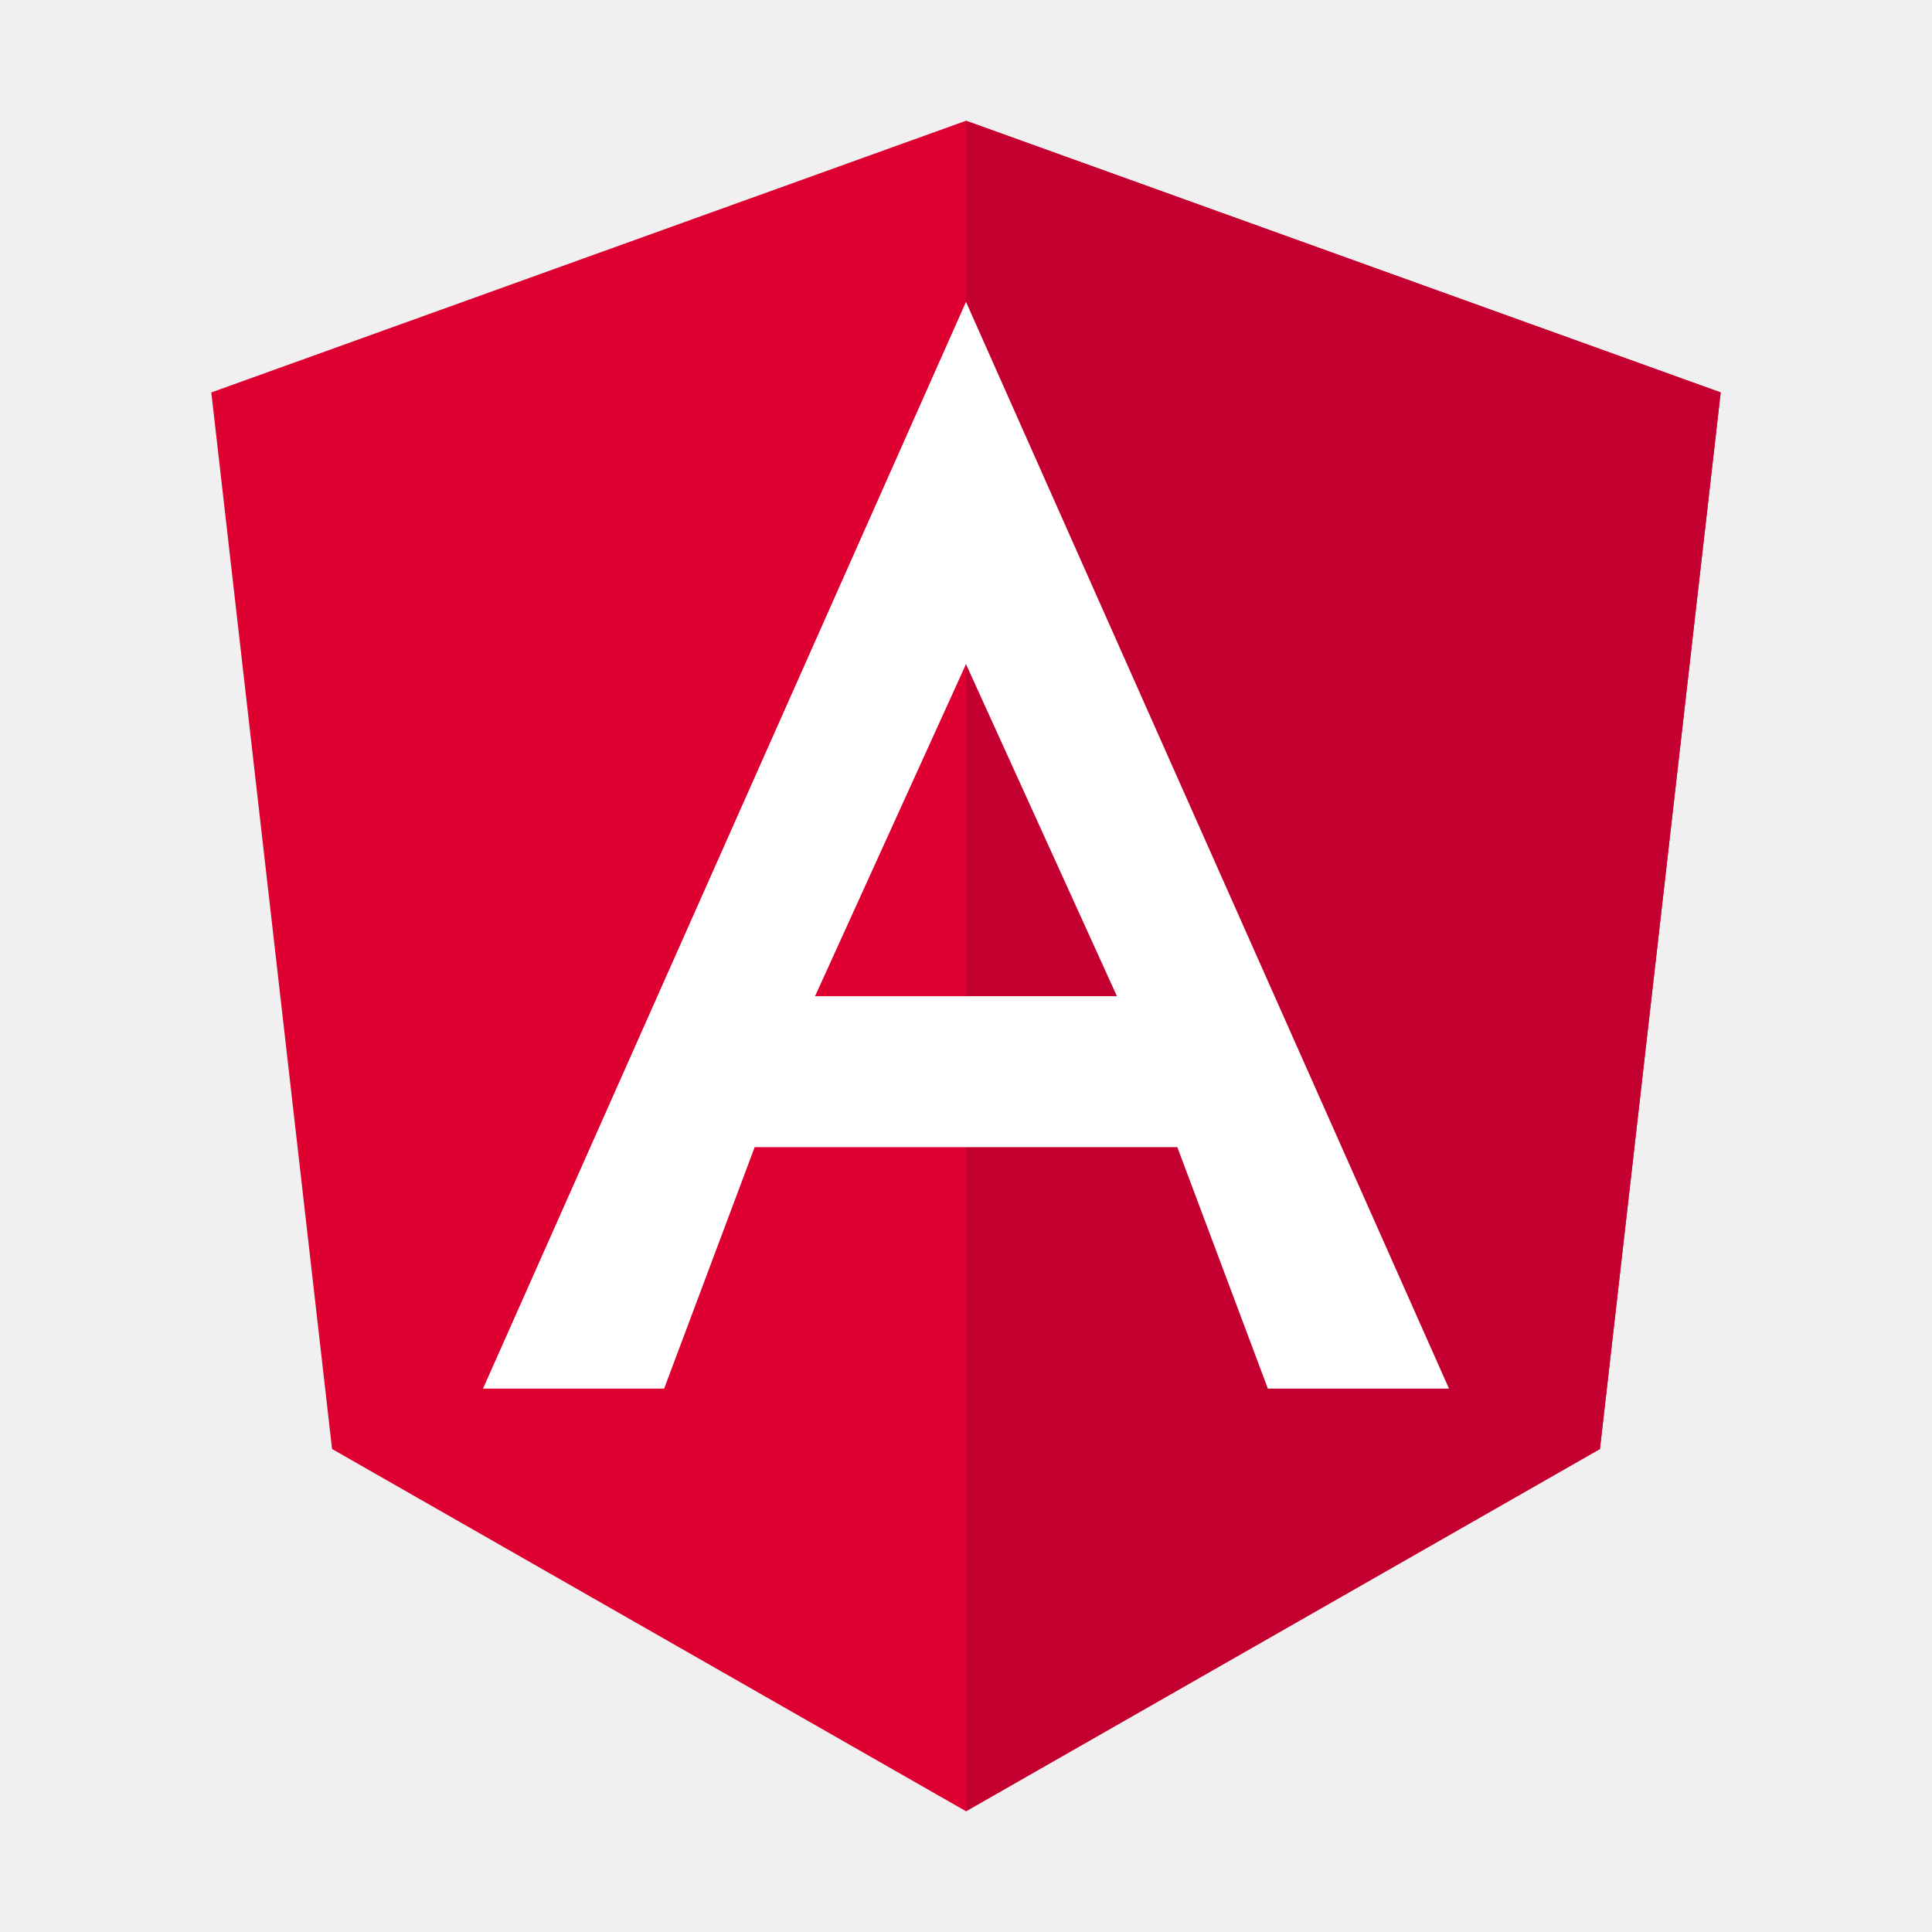
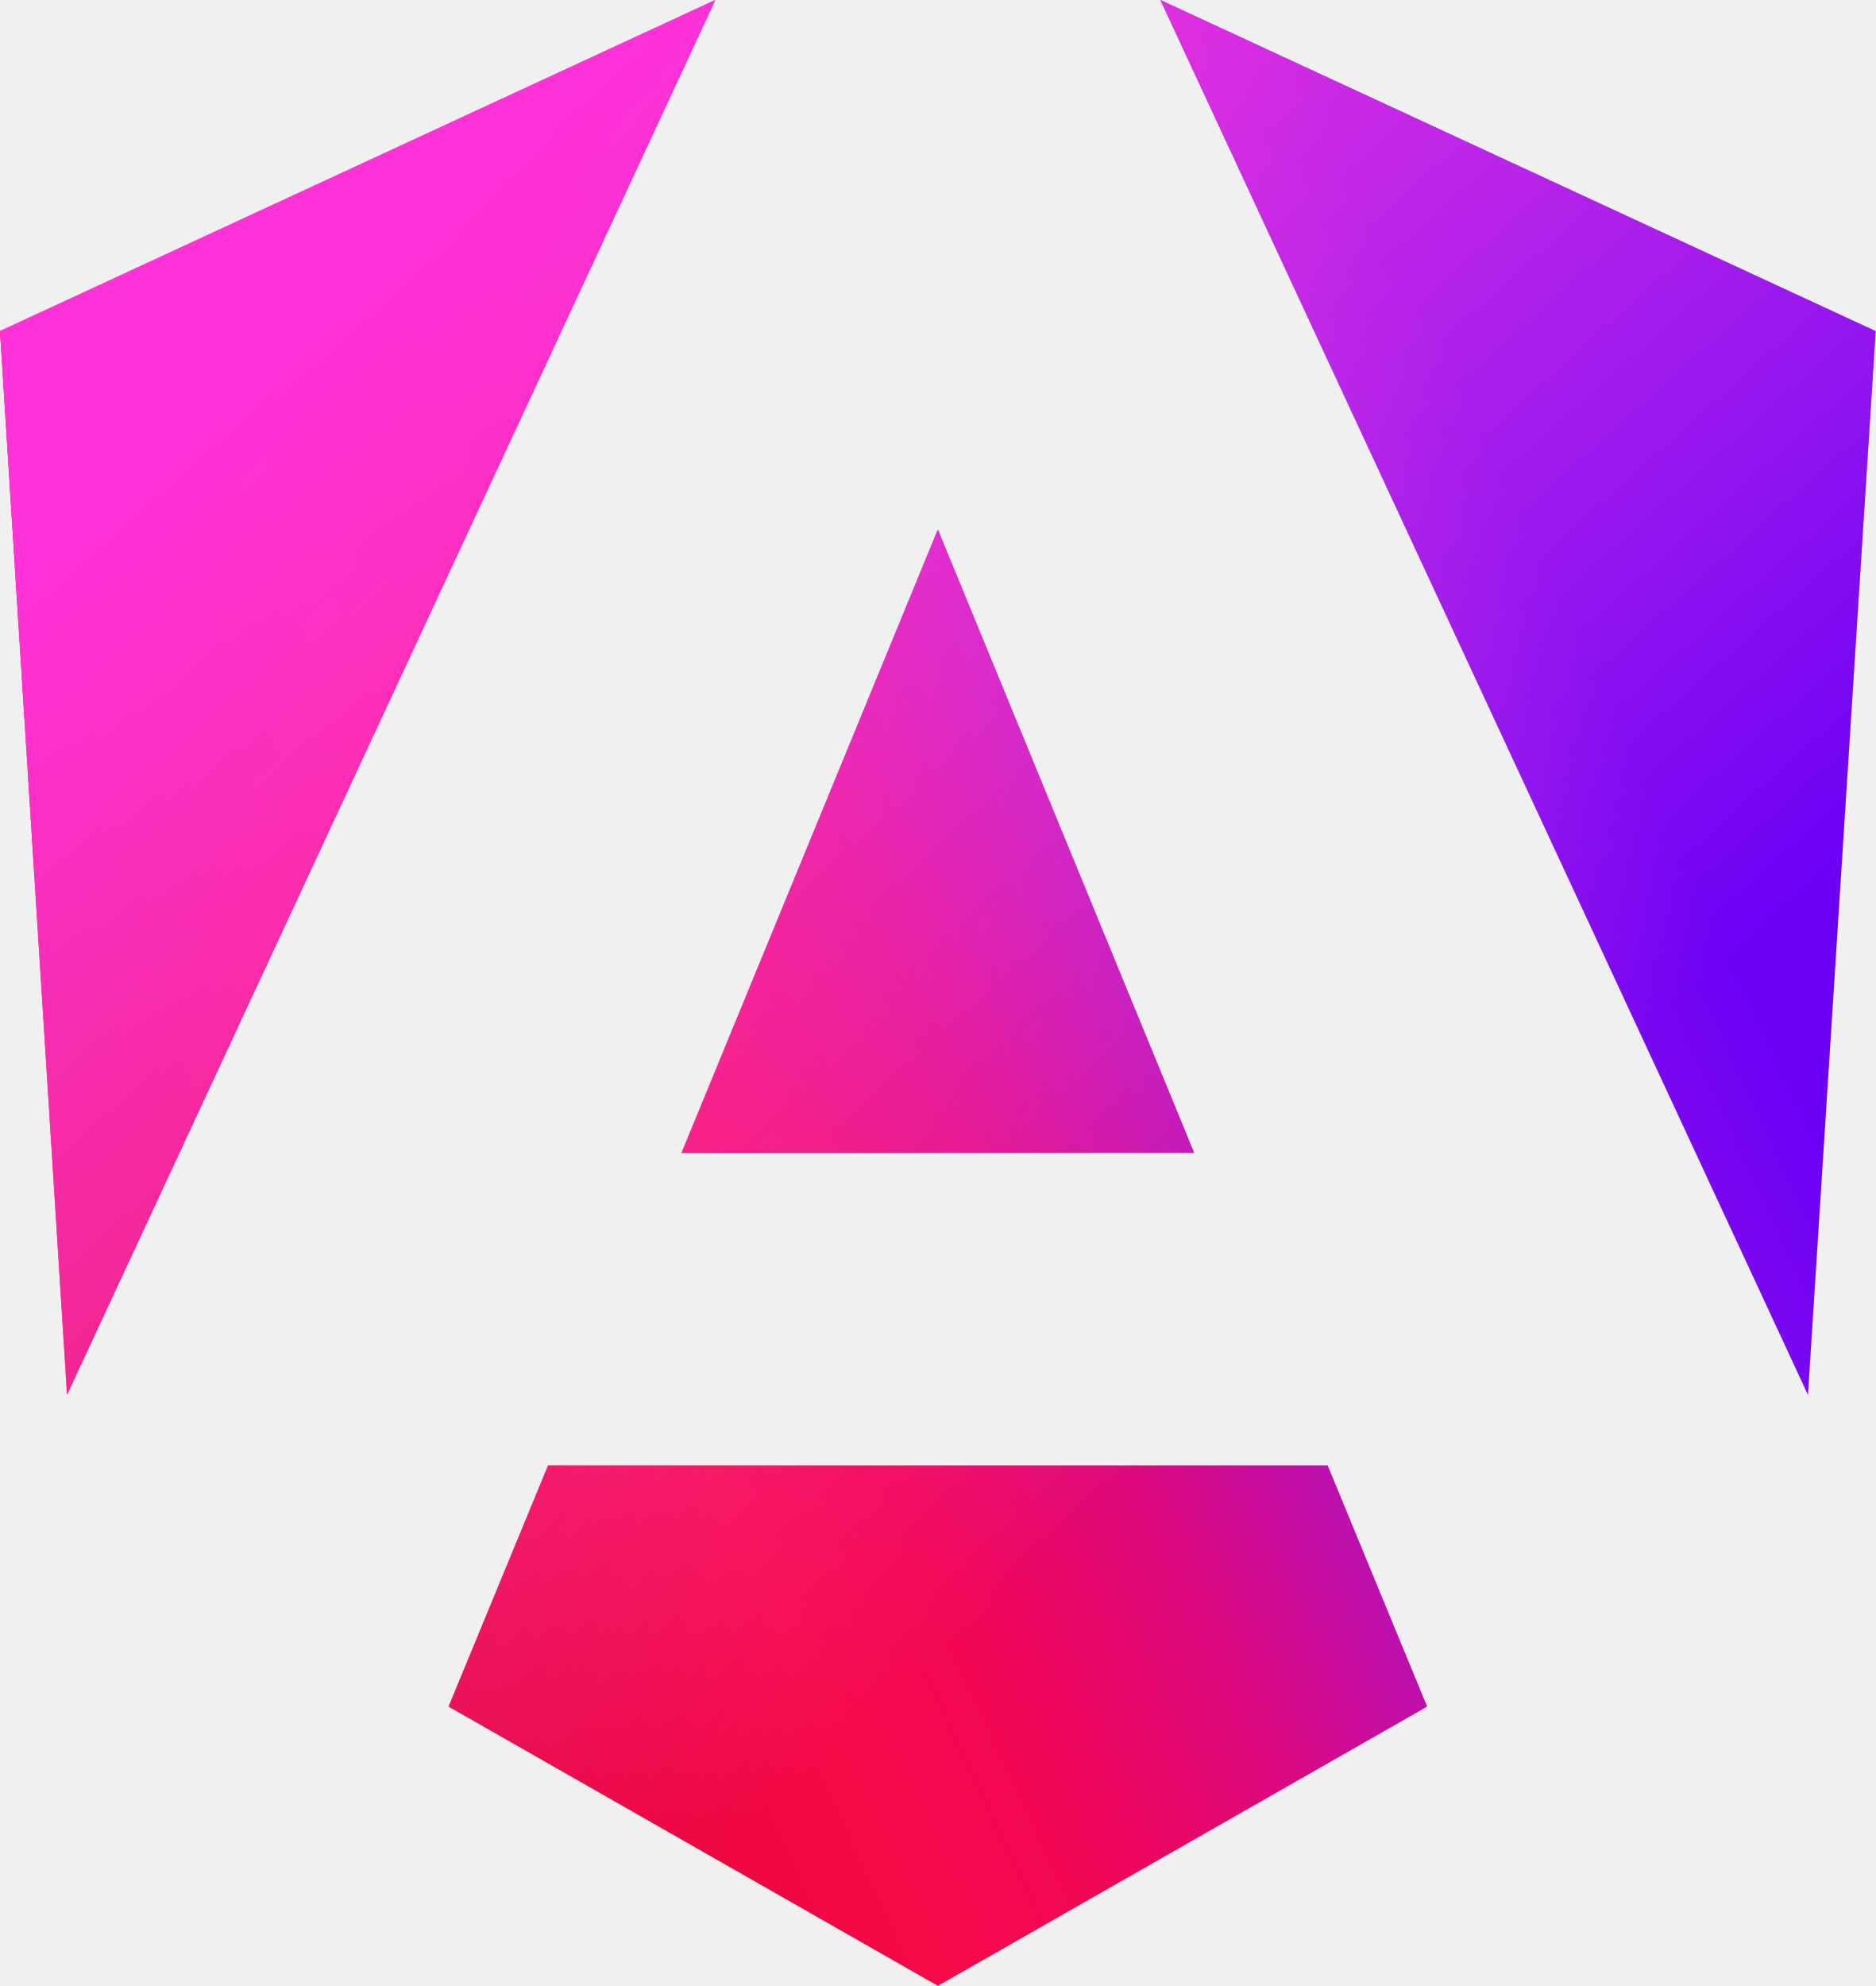
- <svg xmlns="http://www.w3.org/2000/svg" viewBox="0 0 64 64" role="img" aria-label="Angular">
-   <path fill="#dd0031" d="M32 4 7 13l4 35 21 12 21-12 4-35z" />
-   <path fill="#c3002f" d="M32 4v56l21-12 4-35z" />
-   <path fill="#fff" d="m32 10-16 36h6l3-8h14l3 8h6zm0 12 5 11H27z" />
+ <svg xmlns="http://www.w3.org/2000/svg" width="256px" height="271px" viewBox="0 0 256 271" version="1.1" preserveAspectRatio="xMidYMid">
+   <defs>
+     <linearGradient x1="25.071%" y1="90.929%" x2="96.132%" y2="55.184%" id="linearGradient-1">
+       <stop stop-color="#E40035" offset="0%" />
+       <stop stop-color="#F60A48" offset="24%" />
+       <stop stop-color="#F20755" offset="35.2%" />
+       <stop stop-color="#DC087D" offset="49.4%" />
+       <stop stop-color="#9717E7" offset="74.5%" />
+       <stop stop-color="#6C00F5" offset="100%" />
+     </linearGradient>
+     <linearGradient x1="21.863%" y1="12.058%" x2="68.367%" y2="68.21%" id="linearGradient-2">
+       <stop stop-color="#FF31D9" offset="0%" />
+       <stop stop-color="#FF5BE1" stop-opacity="0" offset="100%" />
+     </linearGradient>
+   </defs>
+   <g>
+     <path d="M256,45.179 L246.756,190.337 L158.373,0 L256,45.179 Z M194.783,232.876 L128.001,270.981 L61.217,232.876 L74.8,199.958 L181.2,199.958 L194.783,232.876 Z M128.001,72.249 L162.995,157.325 L93.005,157.325 L128.001,72.249 Z M9.149,190.337 L0,45.179 L97.627,0 L9.149,190.337 Z" fill="url(#linearGradient-1)" />
+     <path d="M256,45.179 L246.756,190.337 L158.373,0 L256,45.179 Z M194.783,232.876 L128.001,270.981 L61.217,232.876 L74.8,199.958 L181.2,199.958 L194.783,232.876 Z M128.001,72.249 L162.995,157.325 L93.005,157.325 L128.001,72.249 Z M9.149,190.337 L0,45.179 L97.627,0 L9.149,190.337 Z" fill="url(#linearGradient-2)" />
+   </g>
</svg>
